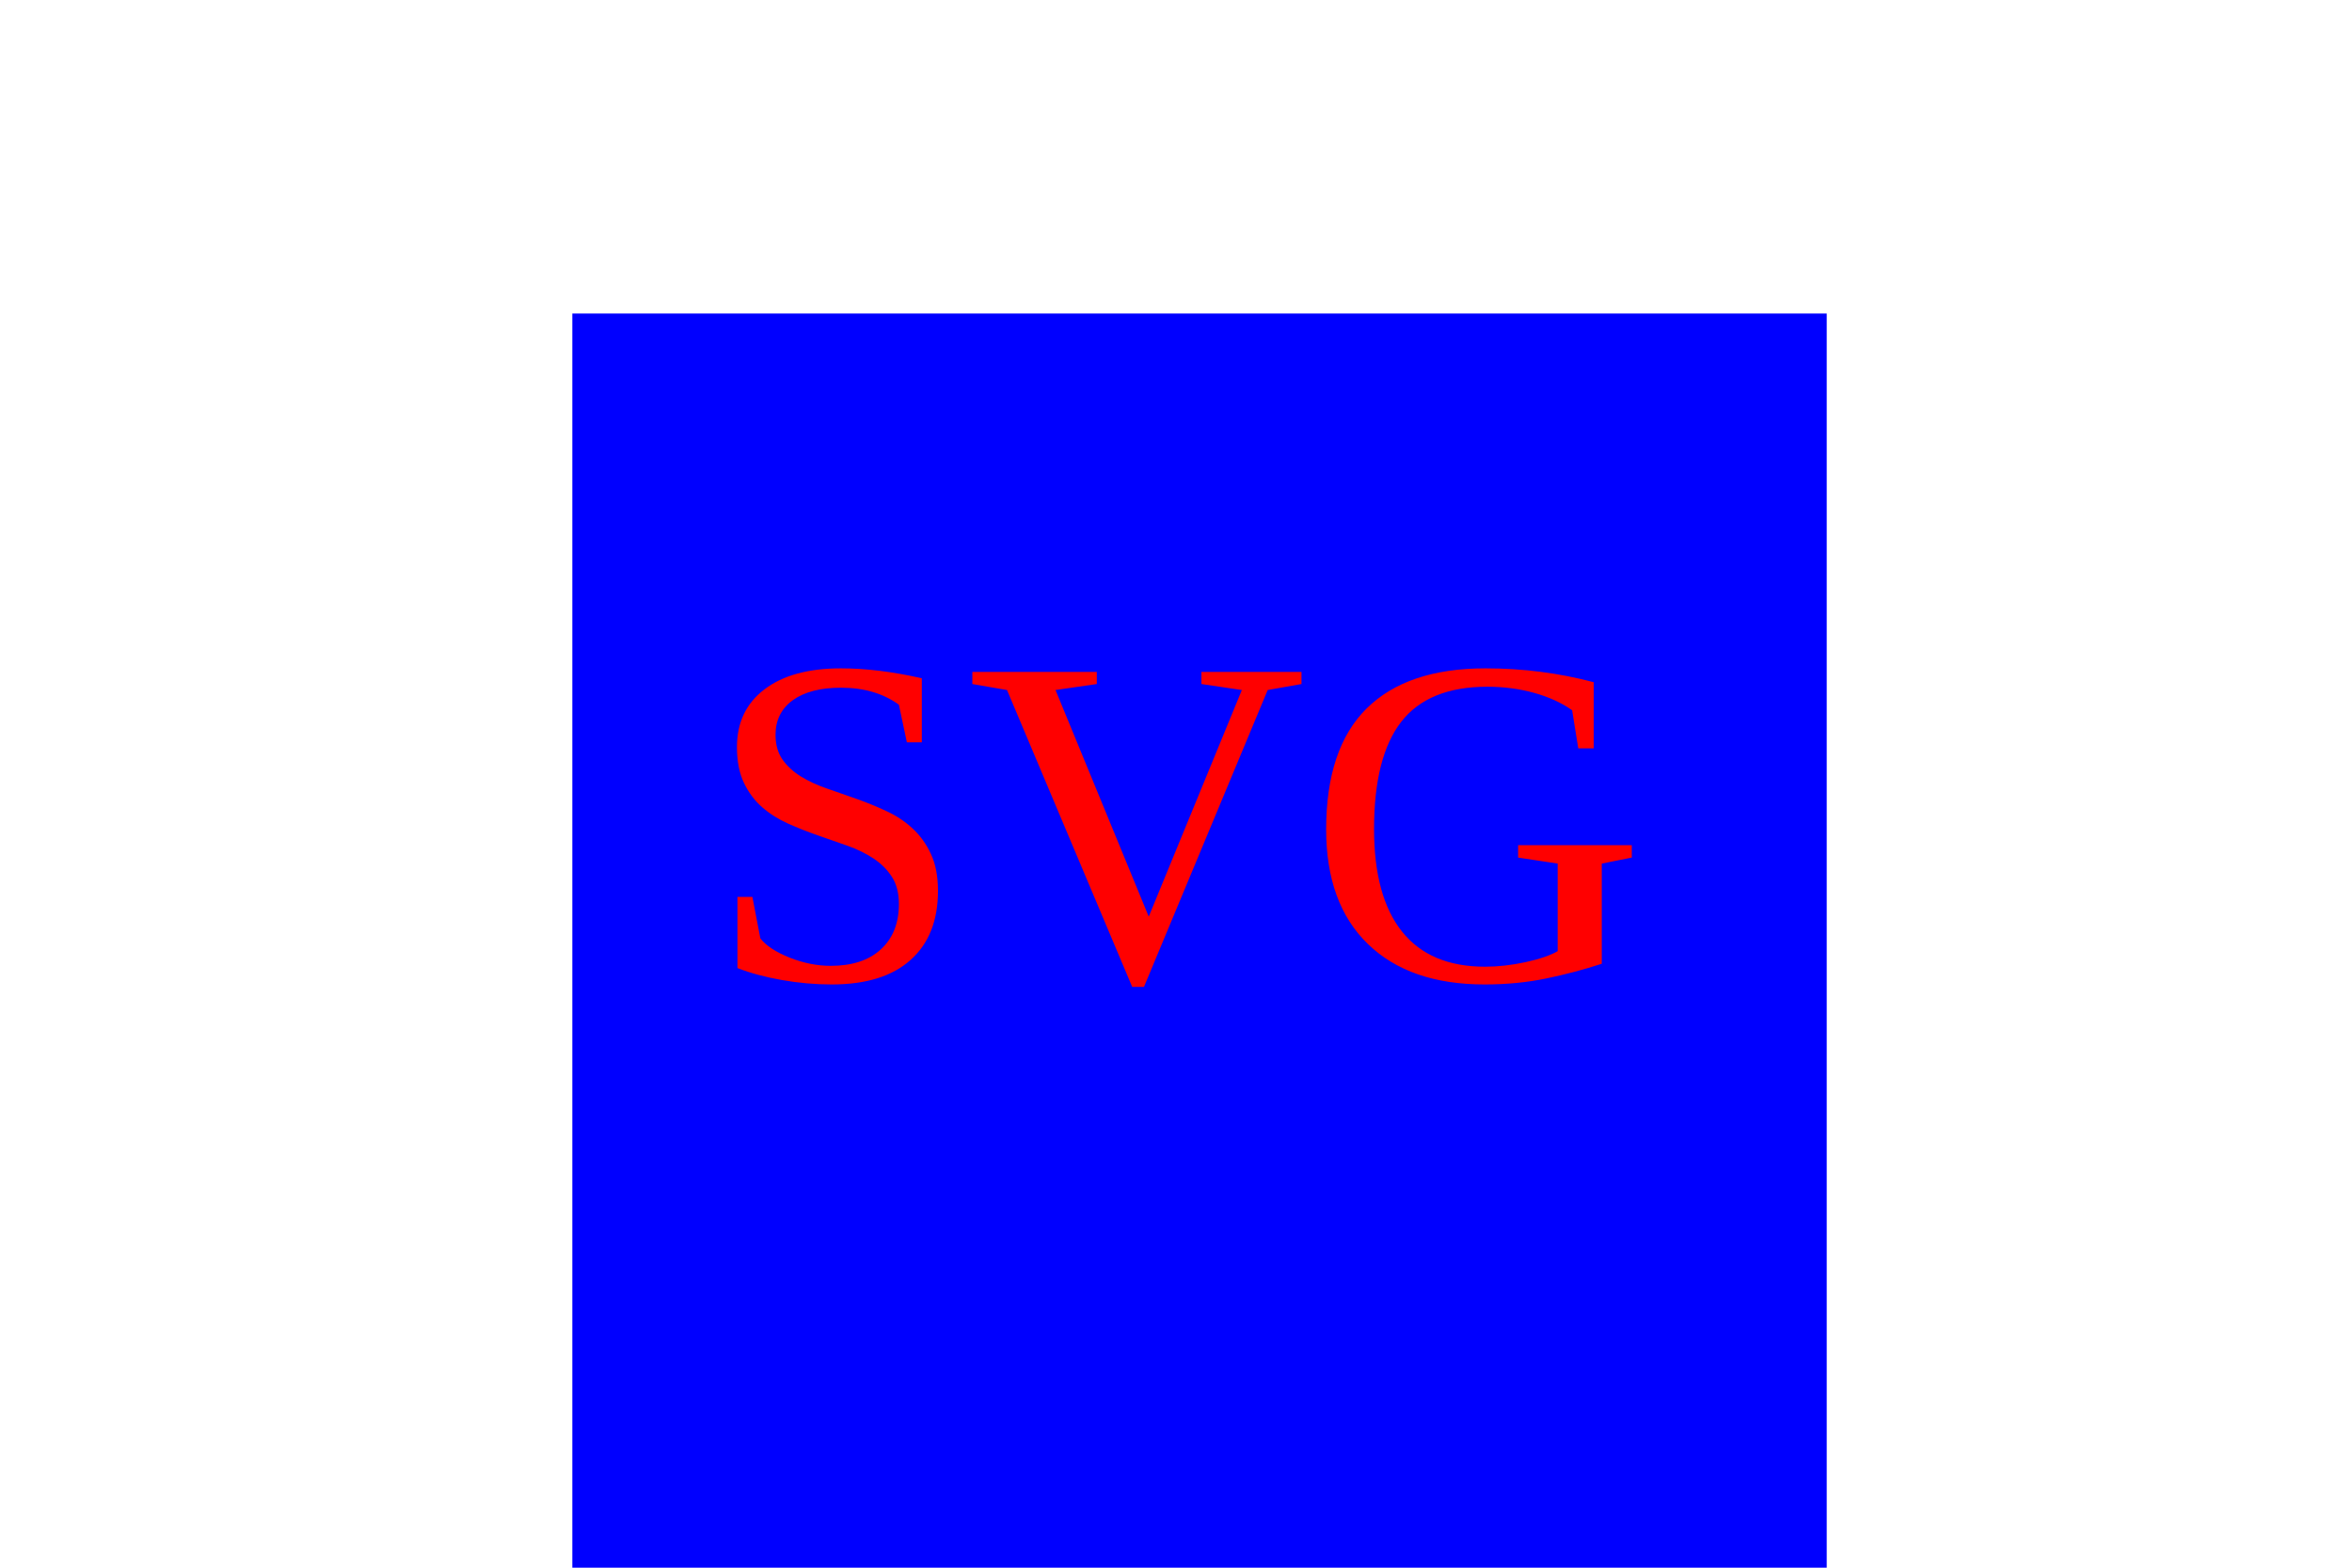
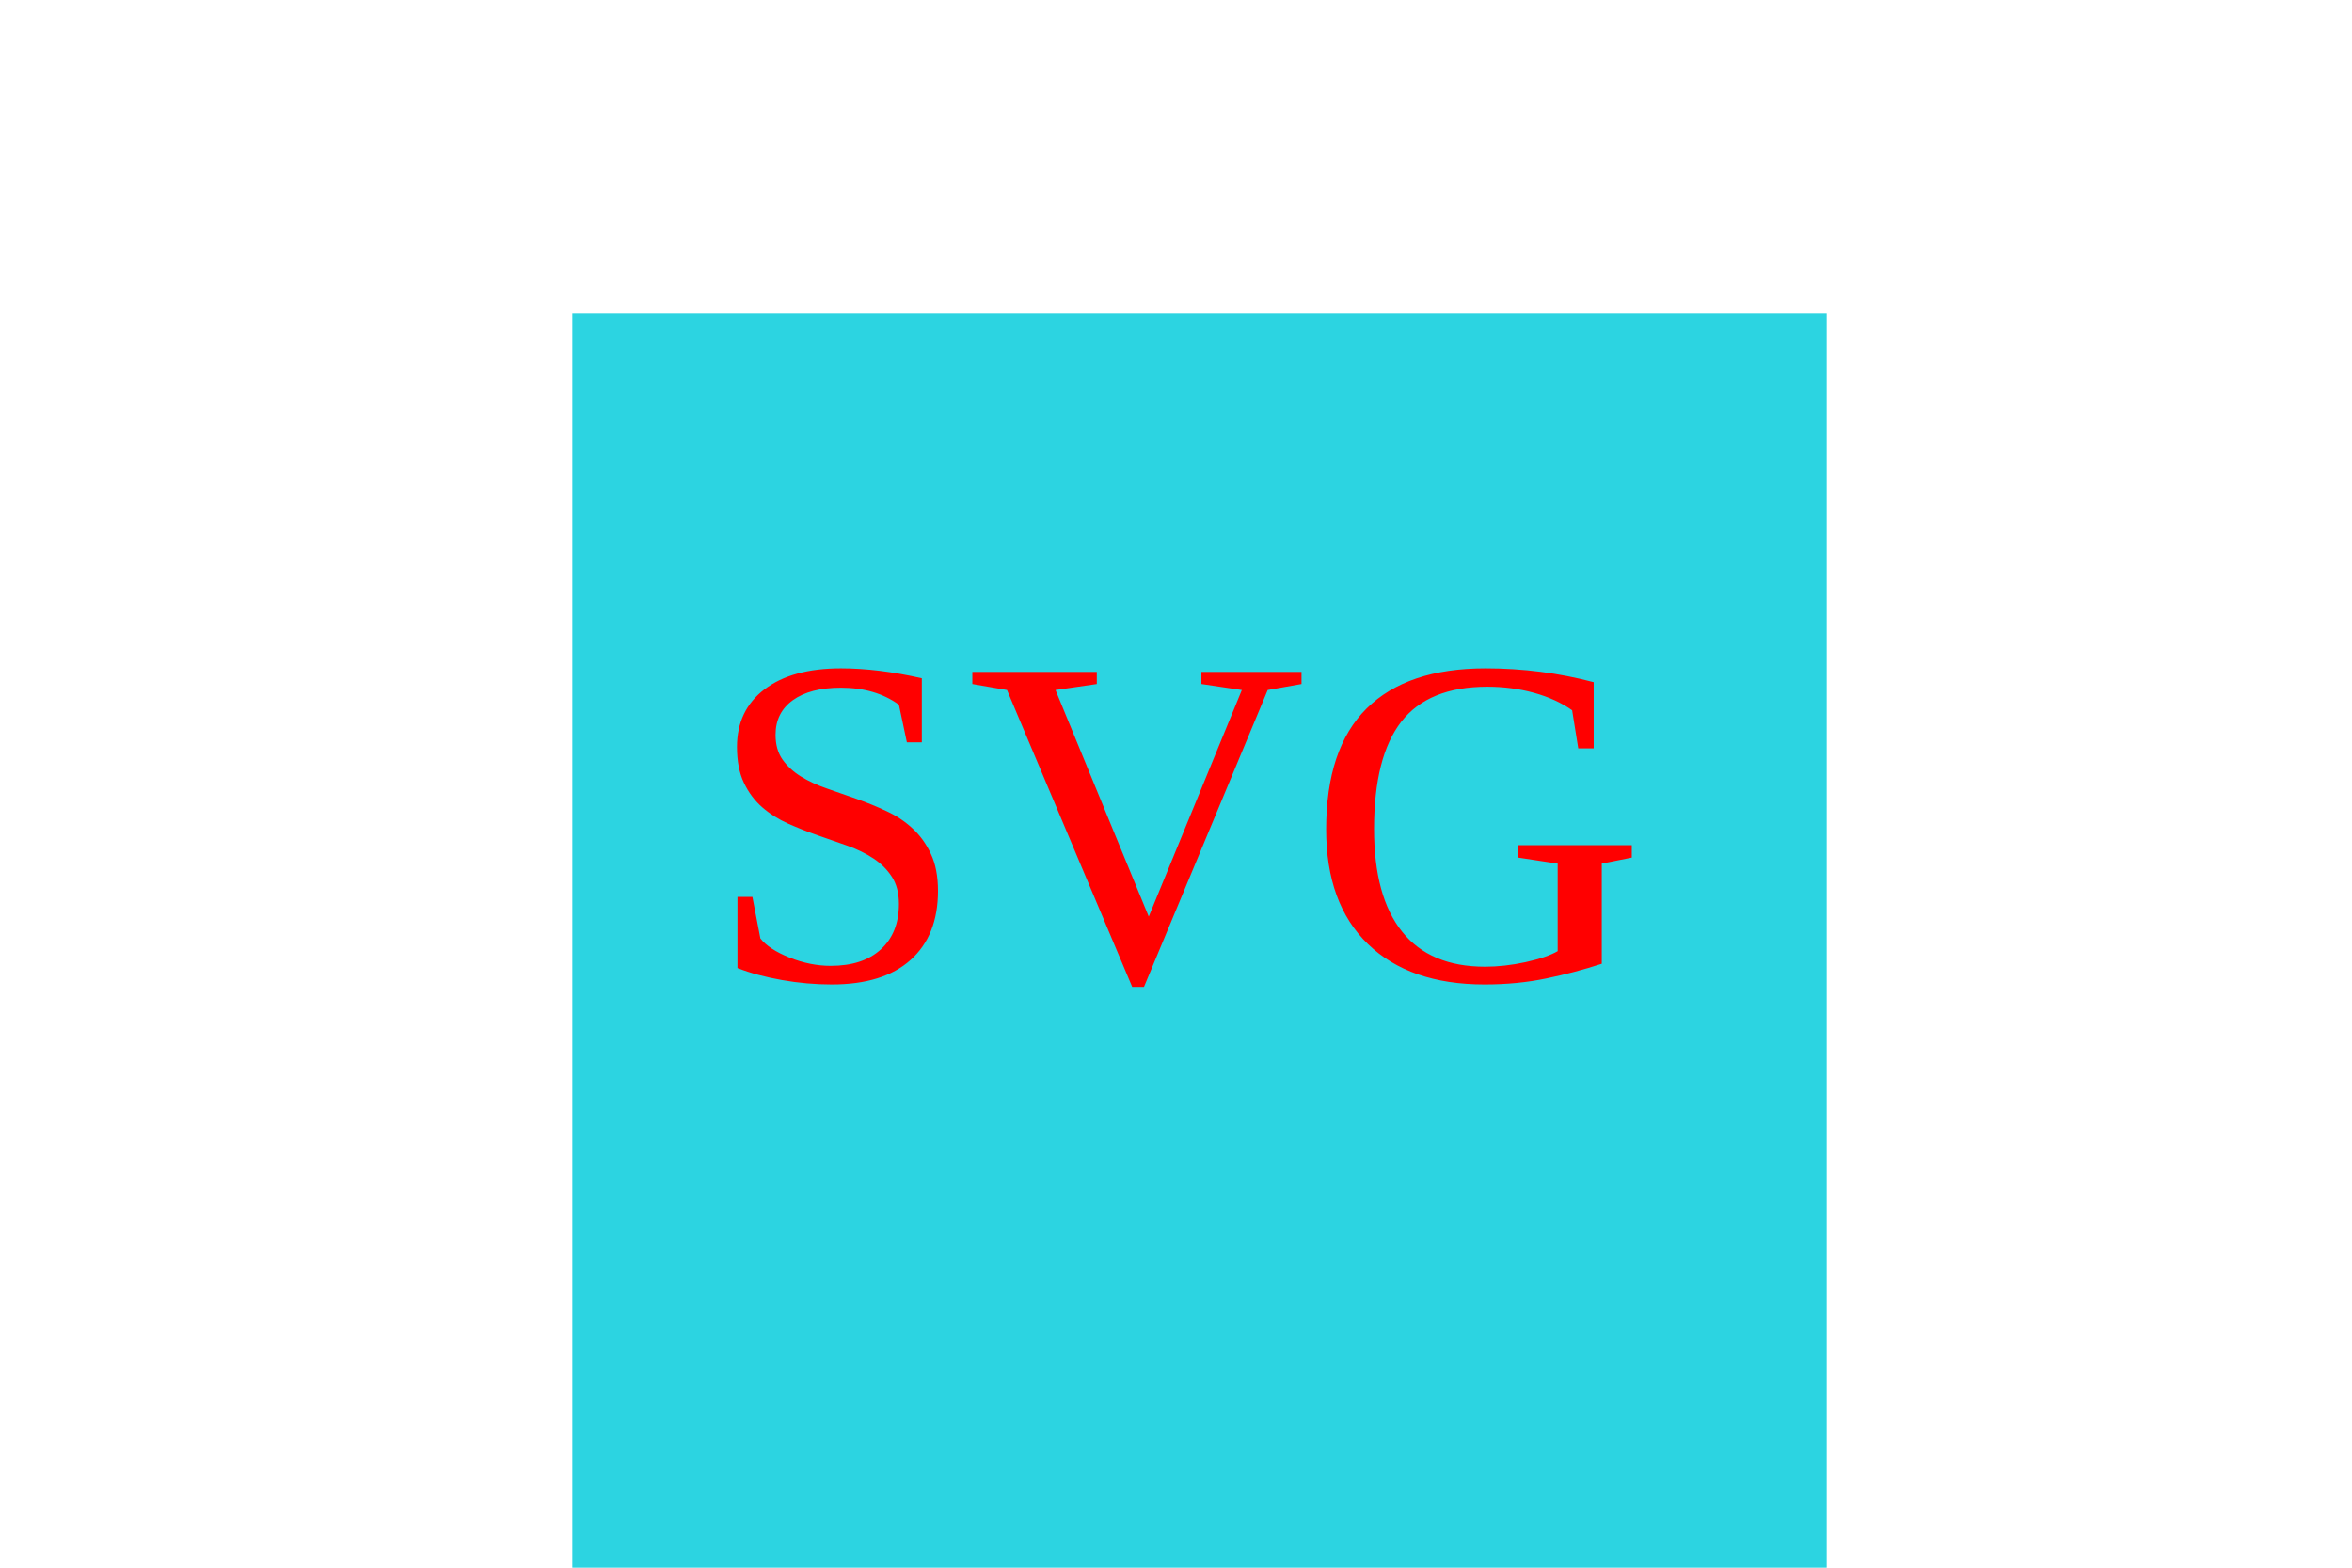
<svg xmlns="http://www.w3.org/2000/svg" version="1.1" width="300" height="200">
-   <rect x="73" y="40" width="160" height="160" fill="blue" />
+   <rect x="73" y="40" width="160" height="160" fill="#2CD4E1" />
  <text x="150" y="125" font-size="60" text-anchor="middle" fill="red">SVG</text>
</svg>
